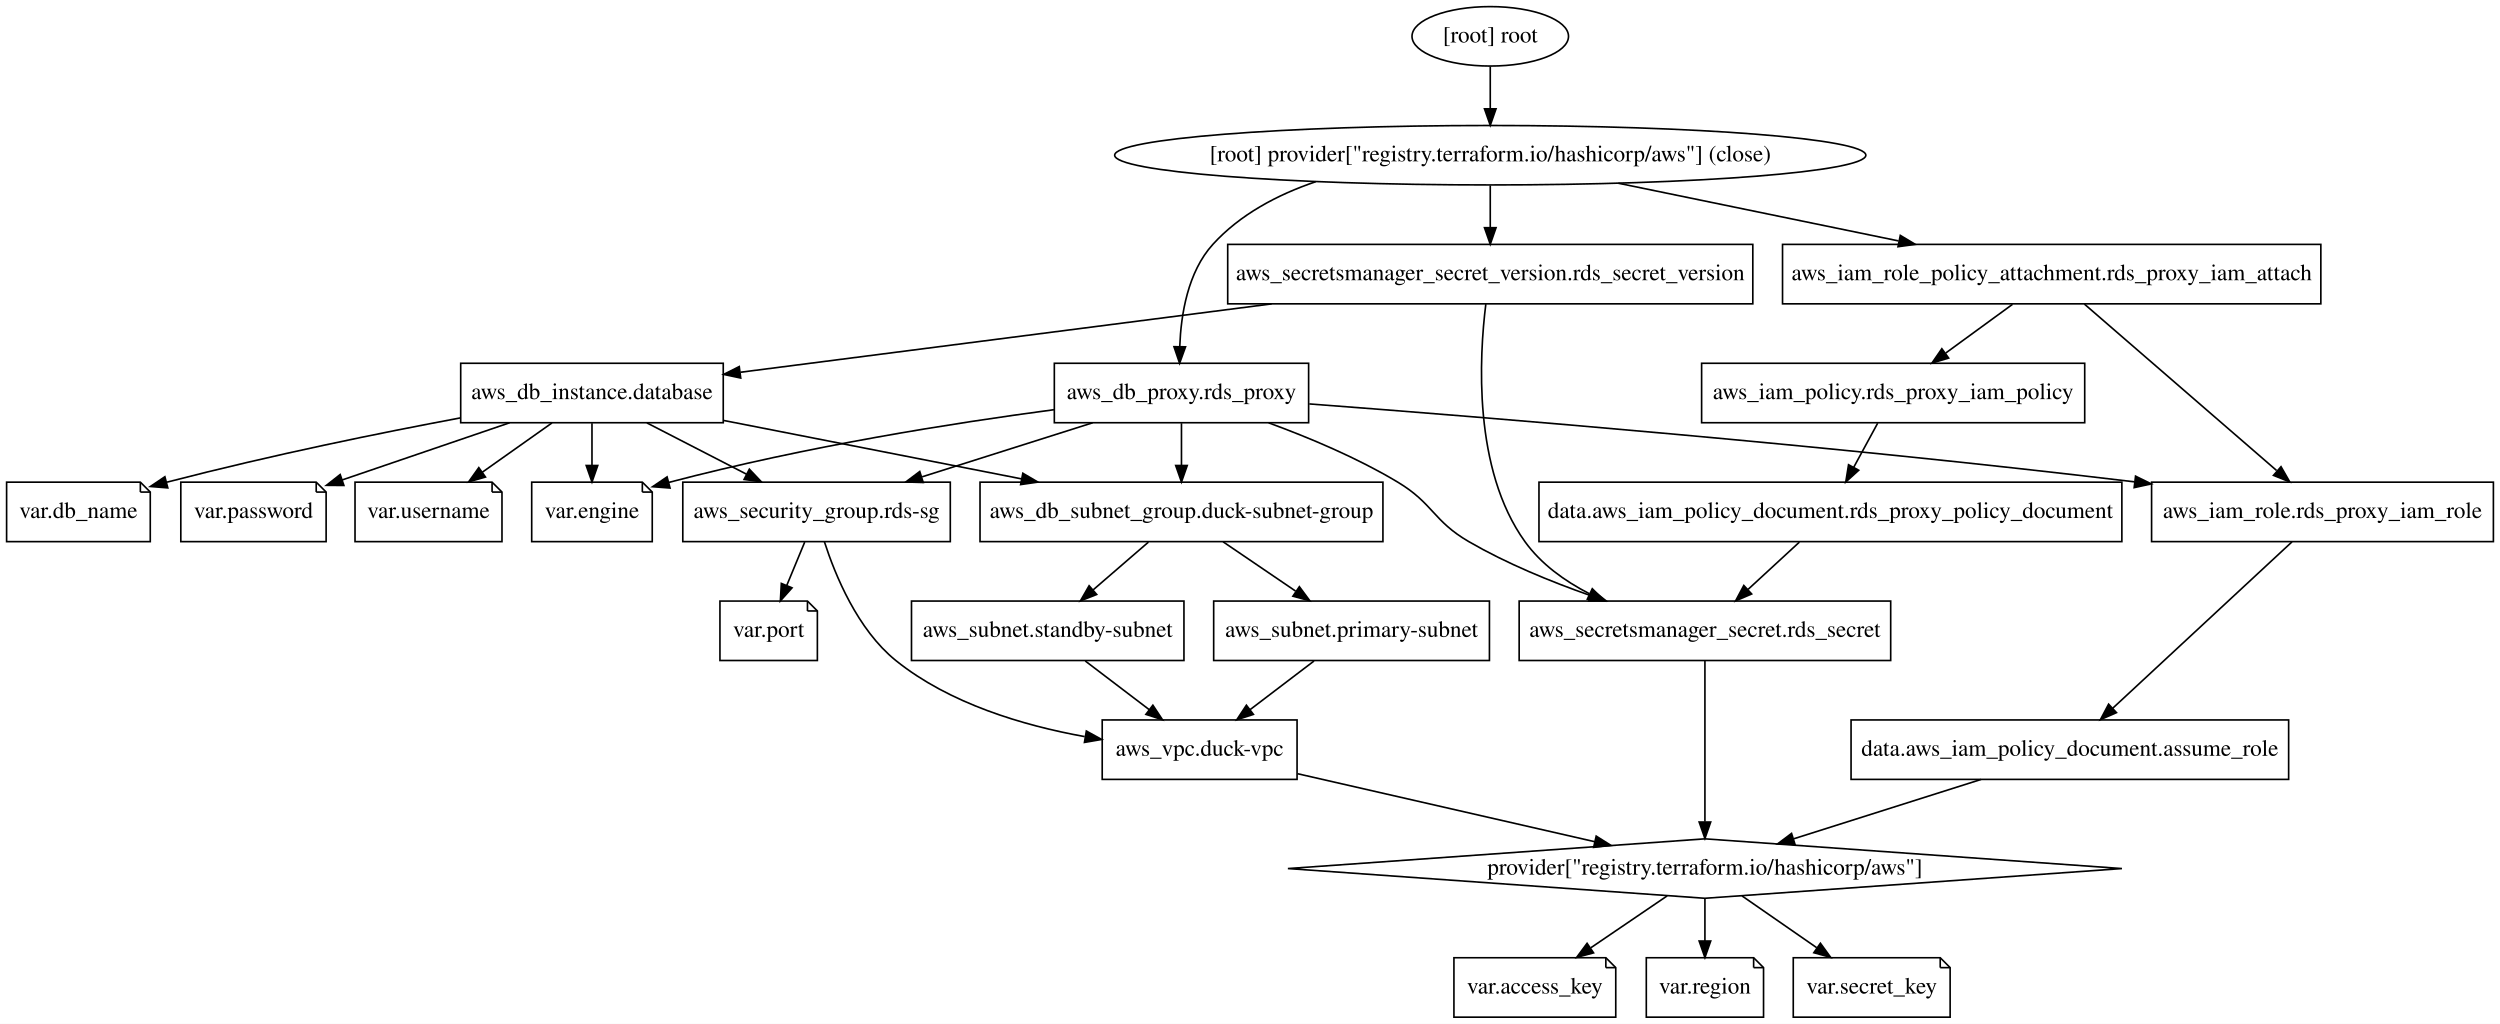
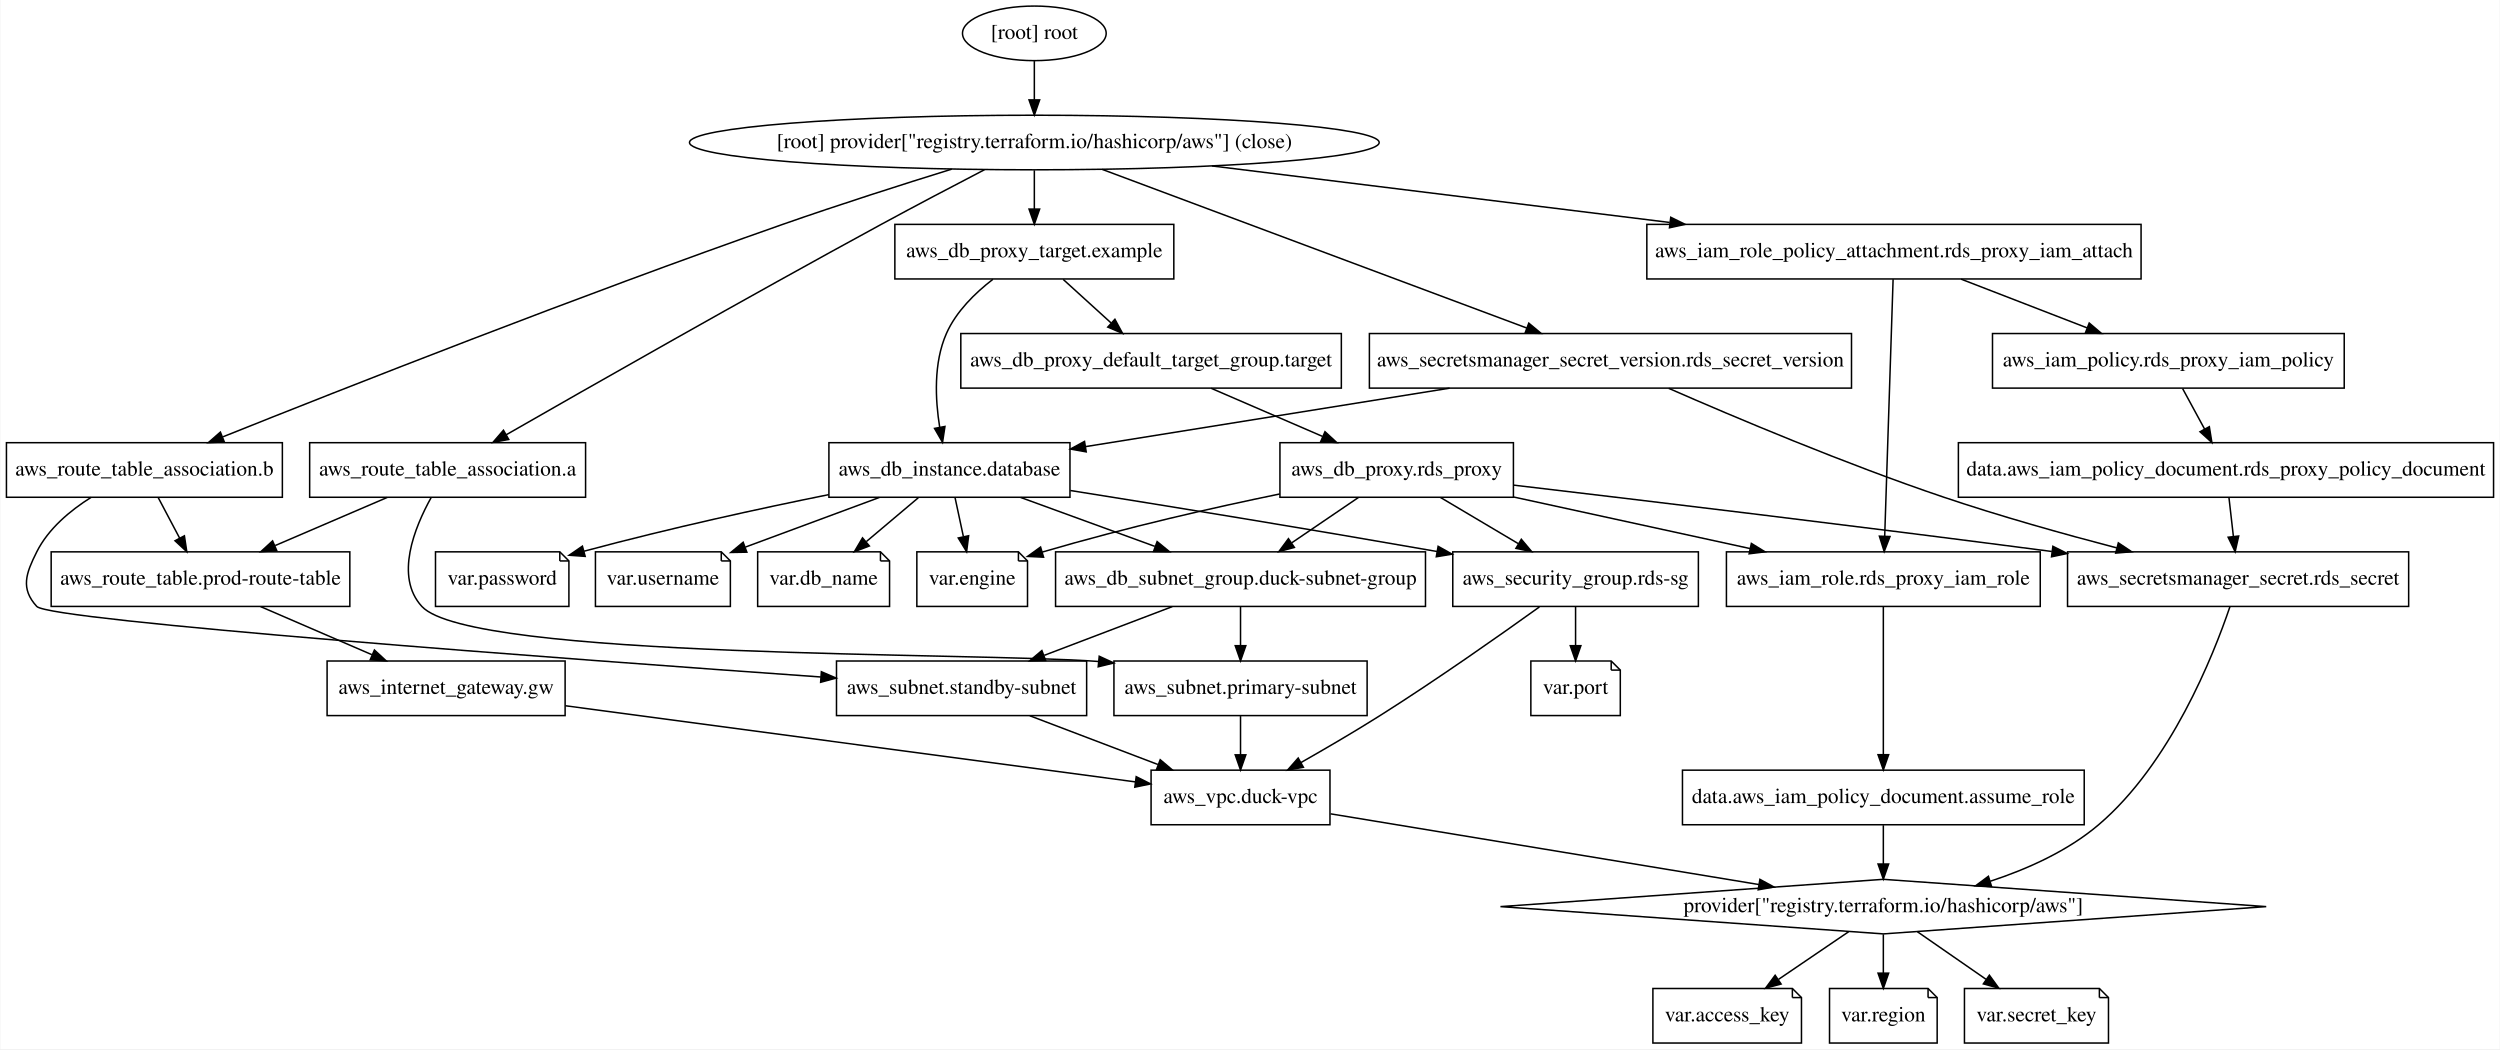
- <svg xmlns="http://www.w3.org/2000/svg" width="1514pt" height="620pt" viewBox="0.00 0.00 1514.00 620.00">
-   <g id="graph0" class="graph" transform="scale(1 1) rotate(0) translate(4 616)">
-     <polygon fill="white" stroke="transparent" points="-4,4 -4,-616 1510,-616 1510,4 -4,4" />
+ <svg xmlns="http://www.w3.org/2000/svg" width="1649pt" height="692pt" viewBox="0.00 0.00 1648.50 692.00">
+   <g id="graph0" class="graph" transform="scale(1 1) rotate(0) translate(4 688)">
+     <polygon fill="white" stroke="transparent" points="-4,4 -4,-688 1644.5,-688 1644.5,4 -4,4" />
    <g id="node1" class="node">
-       <polygon fill="none" stroke="black" points="434,-396 275,-396 275,-360 434,-360 434,-396" />
-       <text text-anchor="middle" x="354.5" y="-374.3" font-family="Times,serif" font-size="14.00">aws_db_instance.database</text>
+       <polygon fill="none" stroke="black" points="701.5,-396 542.5,-396 542.5,-360 701.5,-360 701.5,-396" />
+       <text text-anchor="middle" x="622" y="-374.3" font-family="Times,serif" font-size="14.00">aws_db_instance.database</text>
+     </g>
+     <g id="node5" class="node">
+       <polygon fill="none" stroke="black" points="936,-324 692,-324 692,-288 936,-288 936,-324" />
+       <text text-anchor="middle" x="814" y="-302.3" font-family="Times,serif" font-size="14.00">aws_db_subnet_group.duck-subnet-group</text>
+     </g>
+     <g id="edge1" class="edge">
+       <path fill="none" stroke="black" d="M668.97,-359.88C695.68,-350.14 729.32,-337.87 757.47,-327.61" />
+       <polygon fill="black" stroke="black" points="758.99,-330.78 767.18,-324.07 756.59,-324.21 758.99,-330.78" />
+     </g>
+     <g id="node15" class="node">
+       <polygon fill="none" stroke="black" points="1116,-324 954,-324 954,-288 1116,-288 1116,-324" />
+       <text text-anchor="middle" x="1035" y="-302.3" font-family="Times,serif" font-size="14.00">aws_security_group.rds-sg</text>
+     </g>
+     <g id="edge2" class="edge">
+       <path fill="none" stroke="black" d="M701.73,-364.46C764.8,-354.42 855.35,-339.72 943.66,-324.22" />
+       <polygon fill="black" stroke="black" points="944.34,-327.65 953.58,-322.47 943.13,-320.76 944.34,-327.65" />
+     </g>
+     <g id="node23" class="node">
+       <polygon fill="none" stroke="black" points="576.5,-324 495.5,-324 495.5,-288 582.5,-288 582.5,-318 576.5,-324" />
+       <polyline fill="none" stroke="black" points="576.5,-324 576.5,-318 " />
+       <polyline fill="none" stroke="black" points="582.5,-318 576.5,-318 " />
+       <text text-anchor="middle" x="539" y="-302.3" font-family="Times,serif" font-size="14.00">var.db_name</text>
+     </g>
+     <g id="edge3" class="edge">
+       <path fill="none" stroke="black" d="M601.48,-359.7C591.13,-350.97 578.41,-340.24 567.16,-330.75" />
+       <polygon fill="black" stroke="black" points="569.18,-327.88 559.28,-324.1 564.67,-333.23 569.18,-327.88" />
+     </g>
+     <g id="node24" class="node">
+       <polygon fill="none" stroke="black" points="667.5,-324 600.5,-324 600.5,-288 673.5,-288 673.5,-318 667.5,-324" />
+       <polyline fill="none" stroke="black" points="667.5,-324 667.5,-318 " />
+       <polyline fill="none" stroke="black" points="673.5,-318 667.5,-318 " />
+       <text text-anchor="middle" x="637" y="-302.3" font-family="Times,serif" font-size="14.00">var.engine</text>
+     </g>
+     <g id="edge4" class="edge">
+       <path fill="none" stroke="black" d="M625.71,-359.7C627.36,-351.98 629.35,-342.71 631.19,-334.11" />
+       <polygon fill="black" stroke="black" points="634.66,-334.62 633.33,-324.1 627.82,-333.15 634.66,-334.62" />
+     </g>
+     <g id="node25" class="node">
+       <polygon fill="none" stroke="black" points="365,-324 283,-324 283,-288 371,-288 371,-318 365,-324" />
+       <polyline fill="none" stroke="black" points="365,-324 365,-318 " />
+       <polyline fill="none" stroke="black" points="371,-318 365,-318 " />
+       <text text-anchor="middle" x="327" y="-302.3" font-family="Times,serif" font-size="14.00">var.password</text>
+     </g>
+     <g id="edge5" class="edge">
+       <path fill="none" stroke="black" d="M542.44,-361.76C497.26,-352.62 439.53,-340.1 380.95,-324.42" />
+       <polygon fill="black" stroke="black" points="381.73,-321.01 371.16,-321.77 379.9,-327.76 381.73,-321.01" />
+     </g>
+     <g id="node29" class="node">
+       <polygon fill="none" stroke="black" points="471.5,-324 388.5,-324 388.5,-288 477.5,-288 477.5,-318 471.5,-324" />
+       <polyline fill="none" stroke="black" points="471.5,-324 471.5,-318 " />
+       <polyline fill="none" stroke="black" points="477.5,-318 471.5,-318 " />
+       <text text-anchor="middle" x="433" y="-302.3" font-family="Times,serif" font-size="14.00">var.username</text>
+     </g>
+     <g id="edge6" class="edge">
+       <path fill="none" stroke="black" d="M575.77,-359.88C549.08,-349.99 515.37,-337.51 487.41,-327.15" />
+       <polygon fill="black" stroke="black" points="488.37,-323.78 477.78,-323.59 485.94,-330.34 488.37,-323.78" />
+     </g>
+     <g id="node2" class="node">
+       <polygon fill="none" stroke="black" points="994,-396 840,-396 840,-360 994,-360 994,-396" />
+       <text text-anchor="middle" x="917" y="-374.3" font-family="Times,serif" font-size="14.00">aws_db_proxy.rds_proxy</text>
+     </g>
+     <g id="edge7" class="edge">
+       <path fill="none" stroke="black" d="M891.8,-359.88C878.59,-350.89 862.21,-339.76 847.89,-330.03" />
+       <polygon fill="black" stroke="black" points="849.53,-326.92 839.29,-324.19 845.6,-332.71 849.53,-326.92" />
+     </g>
+     <g id="node7" class="node">
+       <polygon fill="none" stroke="black" points="1341.5,-324 1134.5,-324 1134.5,-288 1341.5,-288 1341.5,-324" />
+       <text text-anchor="middle" x="1238" y="-302.3" font-family="Times,serif" font-size="14.00">aws_iam_role.rds_proxy_iam_role</text>
+     </g>
+     <g id="edge8" class="edge">
+       <path fill="none" stroke="black" d="M994.3,-360.14C1041.24,-349.91 1101.32,-336.81 1150.08,-326.17" />
+       <polygon fill="black" stroke="black" points="1150.96,-329.56 1159.98,-324.01 1149.47,-322.72 1150.96,-329.56" />
+     </g>
+     <g id="node13" class="node">
+       <polygon fill="none" stroke="black" points="1584.5,-324 1359.5,-324 1359.5,-288 1584.5,-288 1584.5,-324" />
+       <text text-anchor="middle" x="1472" y="-302.3" font-family="Times,serif" font-size="14.00">aws_secretsmanager_secret.rds_secret</text>
+     </g>
+     <g id="edge9" class="edge">
+       <path fill="none" stroke="black" d="M994.27,-367.99C1078.9,-358.03 1218.92,-341.26 1349.14,-324.23" />
+       <polygon fill="black" stroke="black" points="1349.83,-327.67 1359.3,-322.9 1348.93,-320.73 1349.83,-327.67" />
+     </g>
+     <g id="edge10" class="edge">
+       <path fill="none" stroke="black" d="M945.87,-359.88C961.29,-350.72 980.48,-339.34 997.1,-329.48" />
+       <polygon fill="black" stroke="black" points="999.21,-332.3 1006.02,-324.19 995.64,-326.28 999.21,-332.3" />
+     </g>
+     <g id="edge11" class="edge">
+       <path fill="none" stroke="black" d="M839.94,-362.2C796.41,-353.22 740.93,-340.74 683.18,-323.85" />
+       <polygon fill="black" stroke="black" points="684.09,-320.47 673.51,-320.99 682.11,-327.18 684.09,-320.47" />
    </g>
    <g id="node3" class="node">
-       <polygon fill="none" stroke="black" points="833.5,-324 589.5,-324 589.5,-288 833.5,-288 833.5,-324" />
-       <text text-anchor="middle" x="711.5" y="-302.3" font-family="Times,serif" font-size="14.00">aws_db_subnet_group.duck-subnet-group</text>
-     </g>
-     <g id="edge1" class="edge">
-       <path fill="none" stroke="black" d="M434.17,-361.38C487.49,-350.92 557.97,-337.1 614.54,-326.01" />
-       <polygon fill="black" stroke="black" points="615.43,-329.4 624.57,-324.04 614.09,-322.53 615.43,-329.4" />
+       <polygon fill="none" stroke="black" points="880.5,-468 629.5,-468 629.5,-432 880.5,-432 880.5,-468" />
+       <text text-anchor="middle" x="755" y="-446.3" font-family="Times,serif" font-size="14.00">aws_db_proxy_default_target_group.target</text>
+     </g>
+     <g id="edge12" class="edge">
+       <path fill="none" stroke="black" d="M794.63,-431.88C816.78,-422.31 844.56,-410.3 868.06,-400.15" />
+       <polygon fill="black" stroke="black" points="869.71,-403.25 877.5,-396.07 866.93,-396.82 869.71,-403.25" />
+     </g>
+     <g id="node4" class="node">
+       <polygon fill="none" stroke="black" points="770,-540 586,-540 586,-504 770,-504 770,-540" />
+       <text text-anchor="middle" x="678" y="-518.3" font-family="Times,serif" font-size="14.00">aws_db_proxy_target.example</text>
+     </g>
+     <g id="edge13" class="edge">
+       <path fill="none" stroke="black" d="M650.66,-503.77C638.89,-494.72 626.38,-482.48 620,-468 611.45,-448.61 612.63,-424.47 615.57,-406.22" />
+       <polygon fill="black" stroke="black" points="619.04,-406.71 617.45,-396.24 612.16,-405.42 619.04,-406.71" />
+     </g>
+     <g id="edge14" class="edge">
+       <path fill="none" stroke="black" d="M697.03,-503.7C706.54,-495.05 718.21,-484.45 728.57,-475.03" />
+       <polygon fill="black" stroke="black" points="731.14,-477.42 736.19,-468.1 726.43,-472.24 731.14,-477.42" />
+     </g>
+     <g id="node16" class="node">
+       <polygon fill="none" stroke="black" points="897.5,-252 730.5,-252 730.5,-216 897.5,-216 897.5,-252" />
+       <text text-anchor="middle" x="814" y="-230.3" font-family="Times,serif" font-size="14.00">aws_subnet.primary-subnet</text>
+     </g>
+     <g id="edge15" class="edge">
+       <path fill="none" stroke="black" d="M814,-287.7C814,-279.98 814,-270.71 814,-262.11" />
+       <polygon fill="black" stroke="black" points="817.5,-262.1 814,-252.1 810.5,-262.1 817.5,-262.1" />
+     </g>
+     <g id="node17" class="node">
+       <polygon fill="none" stroke="black" points="712.5,-252 547.5,-252 547.5,-216 712.5,-216 712.5,-252" />
+       <text text-anchor="middle" x="630" y="-230.3" font-family="Times,serif" font-size="14.00">aws_subnet.standby-subnet</text>
+     </g>
+     <g id="edge16" class="edge">
+       <path fill="none" stroke="black" d="M768.99,-287.88C743.5,-278.18 711.43,-265.98 684.52,-255.74" />
+       <polygon fill="black" stroke="black" points="685.46,-252.35 674.87,-252.07 682.97,-258.9 685.46,-252.35" />
+     </g>
+     <g id="node6" class="node">
+       <polygon fill="none" stroke="black" points="1542,-468 1310,-468 1310,-432 1542,-432 1542,-468" />
+       <text text-anchor="middle" x="1426" y="-446.3" font-family="Times,serif" font-size="14.00">aws_iam_policy.rds_proxy_iam_policy</text>
+     </g>
+     <g id="node20" class="node">
+       <polygon fill="none" stroke="black" points="1640.5,-396 1287.5,-396 1287.5,-360 1640.5,-360 1640.5,-396" />
+       <text text-anchor="middle" x="1464" y="-374.3" font-family="Times,serif" font-size="14.00">data.aws_iam_policy_document.rds_proxy_policy_document</text>
+     </g>
+     <g id="edge17" class="edge">
+       <path fill="none" stroke="black" d="M1435.39,-431.7C1439.76,-423.64 1445.06,-413.89 1449.9,-404.98" />
+       <polygon fill="black" stroke="black" points="1453.02,-406.56 1454.71,-396.1 1446.87,-403.22 1453.02,-406.56" />
+     </g>
+     <g id="node19" class="node">
+       <polygon fill="none" stroke="black" points="1370.5,-180 1105.5,-180 1105.5,-144 1370.5,-144 1370.5,-180" />
+       <text text-anchor="middle" x="1238" y="-158.3" font-family="Times,serif" font-size="14.00">data.aws_iam_policy_document.assume_role</text>
+     </g>
+     <g id="edge18" class="edge">
+       <path fill="none" stroke="black" d="M1238,-287.87C1238,-263.67 1238,-219.21 1238,-190.39" />
+       <polygon fill="black" stroke="black" points="1241.5,-190.19 1238,-180.19 1234.5,-190.19 1241.5,-190.19" />
+     </g>
+     <g id="node8" class="node">
+       <polygon fill="none" stroke="black" points="1408,-540 1082,-540 1082,-504 1408,-504 1408,-540" />
+       <text text-anchor="middle" x="1245" y="-518.3" font-family="Times,serif" font-size="14.00">aws_iam_role_policy_attachment.rds_proxy_iam_attach</text>
+     </g>
+     <g id="edge19" class="edge">
+       <path fill="none" stroke="black" d="M1289.28,-503.88C1314.35,-494.18 1345.9,-481.98 1372.37,-471.74" />
+       <polygon fill="black" stroke="black" points="1373.8,-474.94 1381.87,-468.07 1371.28,-468.41 1373.8,-474.94" />
+     </g>
+     <g id="edge20" class="edge">
+       <path fill="none" stroke="black" d="M1244.44,-503.85C1243.23,-466.83 1240.36,-379.18 1238.9,-334.39" />
+       <polygon fill="black" stroke="black" points="1242.39,-334.11 1238.56,-324.23 1235.39,-334.34 1242.39,-334.11" />
    </g>
    <g id="node9" class="node">
-       <polygon fill="none" stroke="black" points="571.5,-324 409.5,-324 409.5,-288 571.5,-288 571.5,-324" />
-       <text text-anchor="middle" x="490.5" y="-302.3" font-family="Times,serif" font-size="14.00">aws_security_group.rds-sg</text>
-     </g>
-     <g id="edge2" class="edge">
-       <path fill="none" stroke="black" d="M387.77,-359.88C405.96,-350.51 428.69,-338.81 448.14,-328.8" />
-       <polygon fill="black" stroke="black" points="449.81,-331.88 457.1,-324.19 446.61,-325.65 449.81,-331.88" />
-     </g>
-     <g id="node17" class="node">
-       <polygon fill="none" stroke="black" points="81,-324 0,-324 0,-288 87,-288 87,-318 81,-324" />
-       <polyline fill="none" stroke="black" points="81,-324 81,-318 " />
-       <polyline fill="none" stroke="black" points="87,-318 81,-318 " />
-       <text text-anchor="middle" x="43.5" y="-302.3" font-family="Times,serif" font-size="14.00">var.db_name</text>
-     </g>
-     <g id="edge3" class="edge">
-       <path fill="none" stroke="black" d="M274.95,-362.95C226.18,-353.81 162.36,-340.88 97.12,-324.01" />
-       <polygon fill="black" stroke="black" points="97.62,-320.53 87.06,-321.38 95.85,-327.3 97.62,-320.53" />
+       <polygon fill="none" stroke="black" points="368.5,-252 211.5,-252 211.5,-216 368.5,-216 368.5,-252" />
+       <text text-anchor="middle" x="290" y="-230.3" font-family="Times,serif" font-size="14.00">aws_internet_gateway.gw</text>
    </g>
    <g id="node18" class="node">
-       <polygon fill="none" stroke="black" points="385,-324 318,-324 318,-288 391,-288 391,-318 385,-324" />
-       <polyline fill="none" stroke="black" points="385,-324 385,-318 " />
-       <polyline fill="none" stroke="black" points="391,-318 385,-318 " />
-       <text text-anchor="middle" x="354.5" y="-302.3" font-family="Times,serif" font-size="14.00">var.engine</text>
-     </g>
-     <g id="edge4" class="edge">
-       <path fill="none" stroke="black" d="M354.5,-359.7C354.5,-351.98 354.5,-342.71 354.5,-334.11" />
-       <polygon fill="black" stroke="black" points="358,-334.1 354.5,-324.1 351,-334.1 358,-334.1" />
-     </g>
-     <g id="node19" class="node">
-       <polygon fill="none" stroke="black" points="187.5,-324 105.5,-324 105.5,-288 193.5,-288 193.5,-318 187.5,-324" />
-       <polyline fill="none" stroke="black" points="187.5,-324 187.5,-318 " />
-       <polyline fill="none" stroke="black" points="193.5,-318 187.5,-318 " />
-       <text text-anchor="middle" x="149.5" y="-302.3" font-family="Times,serif" font-size="14.00">var.password</text>
-     </g>
-     <g id="edge5" class="edge">
-       <path fill="none" stroke="black" d="M304.61,-359.97C273.9,-349.48 234.53,-336.03 203.14,-325.32" />
-       <polygon fill="black" stroke="black" points="204.27,-322 193.67,-322.08 202.01,-328.63 204.27,-322" />
-     </g>
-     <g id="node23" class="node">
-       <polygon fill="none" stroke="black" points="294,-324 211,-324 211,-288 300,-288 300,-318 294,-324" />
-       <polyline fill="none" stroke="black" points="294,-324 294,-318 " />
-       <polyline fill="none" stroke="black" points="300,-318 294,-318 " />
-       <text text-anchor="middle" x="255.5" y="-302.3" font-family="Times,serif" font-size="14.00">var.username</text>
-     </g>
-     <g id="edge6" class="edge">
-       <path fill="none" stroke="black" d="M330.28,-359.88C317.58,-350.89 301.84,-339.76 288.08,-330.03" />
-       <polygon fill="black" stroke="black" points="290,-327.11 279.81,-324.19 285.96,-332.82 290,-327.11" />
-     </g>
-     <g id="node2" class="node">
-       <polygon fill="none" stroke="black" points="788.5,-396 634.5,-396 634.5,-360 788.5,-360 788.5,-396" />
-       <text text-anchor="middle" x="711.5" y="-374.3" font-family="Times,serif" font-size="14.00">aws_db_proxy.rds_proxy</text>
-     </g>
-     <g id="edge7" class="edge">
-       <path fill="none" stroke="black" d="M711.5,-359.7C711.5,-351.98 711.5,-342.71 711.5,-334.11" />
-       <polygon fill="black" stroke="black" points="715,-334.1 711.5,-324.1 708,-334.1 715,-334.1" />
-     </g>
-     <g id="node5" class="node">
-       <polygon fill="none" stroke="black" points="1506,-324 1299,-324 1299,-288 1506,-288 1506,-324" />
-       <text text-anchor="middle" x="1402.5" y="-302.3" font-family="Times,serif" font-size="14.00">aws_iam_role.rds_proxy_iam_role</text>
-     </g>
-     <g id="edge8" class="edge">
-       <path fill="none" stroke="black" d="M788.92,-371.38C898.11,-363.13 1103.79,-346.39 1288.62,-324.19" />
-       <polygon fill="black" stroke="black" points="1289.29,-327.64 1298.8,-322.96 1288.45,-320.69 1289.29,-327.64" />
-     </g>
-     <g id="node7" class="node">
-       <polygon fill="none" stroke="black" points="1141,-252 916,-252 916,-216 1141,-216 1141,-252" />
-       <text text-anchor="middle" x="1028.5" y="-230.3" font-family="Times,serif" font-size="14.00">aws_secretsmanager_secret.rds_secret</text>
-     </g>
-     <g id="edge9" class="edge">
-       <path fill="none" stroke="black" d="M764.29,-359.93C788.92,-350.91 818.1,-338.65 842.5,-324 863.87,-311.17 863.94,-300.51 885.5,-288 908.34,-274.74 935.1,-263.77 959.25,-255.31" />
-       <polygon fill="black" stroke="black" points="960.38,-258.62 968.71,-252.08 958.12,-252 960.38,-258.62" />
-     </g>
-     <g id="edge10" class="edge">
-       <path fill="none" stroke="black" d="M657.72,-359.97C626.57,-350.1 587.18,-337.62 554.45,-327.25" />
-       <polygon fill="black" stroke="black" points="555.11,-323.79 544.52,-324.11 553,-330.47 555.11,-323.79" />
-     </g>
-     <g id="edge11" class="edge">
-       <path fill="none" stroke="black" d="M634.28,-367.89C573.18,-359.75 485.72,-346.05 401,-323.85" />
-       <polygon fill="black" stroke="black" points="401.78,-320.44 391.21,-321.25 399.98,-327.2 401.78,-320.44" />
+       <polygon fill="none" stroke="black" points="873,-180 755,-180 755,-144 873,-144 873,-180" />
+       <text text-anchor="middle" x="814" y="-158.3" font-family="Times,serif" font-size="14.00">aws_vpc.duck-vpc</text>
+     </g>
+     <g id="edge21" class="edge">
+       <path fill="none" stroke="black" d="M368.73,-222.48C470.83,-208.84 647.32,-185.27 744.62,-172.27" />
+       <polygon fill="black" stroke="black" points="745.19,-175.72 754.64,-170.93 744.27,-168.78 745.19,-175.72" />
    </g>
    <g id="node10" class="node">
-       <polygon fill="none" stroke="black" points="898,-252 731,-252 731,-216 898,-216 898,-252" />
-       <text text-anchor="middle" x="814.5" y="-230.3" font-family="Times,serif" font-size="14.00">aws_subnet.primary-subnet</text>
-     </g>
-     <g id="edge12" class="edge">
-       <path fill="none" stroke="black" d="M736.7,-287.88C749.91,-278.89 766.29,-267.76 780.61,-258.03" />
-       <polygon fill="black" stroke="black" points="782.9,-260.71 789.21,-252.19 778.97,-254.92 782.9,-260.71" />
+       <polygon fill="none" stroke="black" points="226.5,-324 29.5,-324 29.5,-288 226.5,-288 226.5,-324" />
+       <text text-anchor="middle" x="128" y="-302.3" font-family="Times,serif" font-size="14.00">aws_route_table.prod-route-table</text>
+     </g>
+     <g id="edge22" class="edge">
+       <path fill="none" stroke="black" d="M167.63,-287.88C189.78,-278.31 217.56,-266.3 241.06,-256.15" />
+       <polygon fill="black" stroke="black" points="242.71,-259.25 250.5,-252.07 239.93,-252.82 242.71,-259.25" />
    </g>
    <g id="node11" class="node">
-       <polygon fill="none" stroke="black" points="713,-252 548,-252 548,-216 713,-216 713,-252" />
-       <text text-anchor="middle" x="630.5" y="-230.3" font-family="Times,serif" font-size="14.00">aws_subnet.standby-subnet</text>
-     </g>
-     <g id="edge13" class="edge">
-       <path fill="none" stroke="black" d="M691.48,-287.7C681.37,-278.97 668.96,-268.24 657.98,-258.75" />
-       <polygon fill="black" stroke="black" points="660.15,-255.99 650.29,-252.1 655.57,-261.29 660.15,-255.99" />
-     </g>
-     <g id="node4" class="node">
-       <polygon fill="none" stroke="black" points="1258.5,-396 1026.5,-396 1026.5,-360 1258.5,-360 1258.5,-396" />
-       <text text-anchor="middle" x="1142.5" y="-374.3" font-family="Times,serif" font-size="14.00">aws_iam_policy.rds_proxy_iam_policy</text>
+       <polygon fill="none" stroke="black" points="382,-396 200,-396 200,-360 382,-360 382,-396" />
+       <text text-anchor="middle" x="291" y="-374.3" font-family="Times,serif" font-size="14.00">aws_route_table_association.a</text>
+     </g>
+     <g id="edge23" class="edge">
+       <path fill="none" stroke="black" d="M251.13,-359.88C228.84,-350.31 200.88,-338.3 177.24,-328.15" />
+       <polygon fill="black" stroke="black" points="178.31,-324.8 167.74,-324.07 175.55,-331.23 178.31,-324.8" />
+     </g>
+     <g id="edge24" class="edge">
+       <path fill="none" stroke="black" d="M280.2,-359.92C269.16,-340.07 255.97,-307.54 274,-288 306.21,-253.1 638.21,-257.92 720.2,-251.69" />
+       <polygon fill="black" stroke="black" points="720.8,-255.15 730.41,-250.69 720.12,-248.18 720.8,-255.15" />
+     </g>
+     <g id="node12" class="node">
+       <polygon fill="none" stroke="black" points="182,-396 0,-396 0,-360 182,-360 182,-396" />
+       <text text-anchor="middle" x="91" y="-374.3" font-family="Times,serif" font-size="14.00">aws_route_table_association.b</text>
+     </g>
+     <g id="edge25" class="edge">
+       <path fill="none" stroke="black" d="M100.15,-359.7C104.4,-351.64 109.56,-341.89 114.27,-332.98" />
+       <polygon fill="black" stroke="black" points="117.38,-334.58 118.96,-324.1 111.19,-331.31 117.38,-334.58" />
+     </g>
+     <g id="edge26" class="edge">
+       <path fill="none" stroke="black" d="M55.83,-359.94C42.02,-351.25 27.65,-339.26 20,-324 12.83,-309.7 9.19,-299.79 20,-288 28.64,-278.58 368.57,-253.4 537.15,-241.46" />
+       <polygon fill="black" stroke="black" points="537.53,-244.94 547.26,-240.74 537.04,-237.96 537.53,-244.94" />
+     </g>
+     <g id="node21" class="node">
+       <polygon fill="none" stroke="black" points="1238,-108 985.46,-90 1238,-72 1490.54,-90 1238,-108" />
+       <text text-anchor="middle" x="1238" y="-86.3" font-family="Times,serif" font-size="14.00">provider["registry.terraform.io/hashicorp/aws"]</text>
+     </g>
+     <g id="edge27" class="edge">
+       <path fill="none" stroke="black" d="M1466.63,-287.86C1455.59,-255.31 1427.34,-184.24 1380,-144 1359.64,-126.7 1333.1,-114.79 1308.48,-106.71" />
+       <polygon fill="black" stroke="black" points="1309.38,-103.32 1298.79,-103.69 1307.3,-110.01 1309.38,-103.32" />
    </g>
    <g id="node14" class="node">
-       <polygon fill="none" stroke="black" points="1281,-324 928,-324 928,-288 1281,-288 1281,-324" />
-       <text text-anchor="middle" x="1104.5" y="-302.3" font-family="Times,serif" font-size="14.00">data.aws_iam_policy_document.rds_proxy_policy_document</text>
-     </g>
-     <g id="edge14" class="edge">
-       <path fill="none" stroke="black" d="M1133.11,-359.7C1128.74,-351.64 1123.44,-341.89 1118.6,-332.98" />
-       <polygon fill="black" stroke="black" points="1121.63,-331.22 1113.79,-324.1 1115.48,-334.56 1121.63,-331.22" />
-     </g>
-     <g id="node13" class="node">
-       <polygon fill="none" stroke="black" points="1382,-180 1117,-180 1117,-144 1382,-144 1382,-180" />
-       <text text-anchor="middle" x="1249.5" y="-158.3" font-family="Times,serif" font-size="14.00">data.aws_iam_policy_document.assume_role</text>
-     </g>
-     <g id="edge15" class="edge">
-       <path fill="none" stroke="black" d="M1384.04,-287.87C1356.93,-262.71 1306.23,-215.65 1275.4,-187.04" />
-       <polygon fill="black" stroke="black" points="1277.73,-184.43 1268.02,-180.19 1272.97,-189.56 1277.73,-184.43" />
-     </g>
-     <g id="node6" class="node">
-       <polygon fill="none" stroke="black" points="1401.5,-468 1075.5,-468 1075.5,-432 1401.5,-432 1401.5,-468" />
-       <text text-anchor="middle" x="1238.5" y="-446.3" font-family="Times,serif" font-size="14.00">aws_iam_role_policy_attachment.rds_proxy_iam_attach</text>
-     </g>
-     <g id="edge16" class="edge">
-       <path fill="none" stroke="black" d="M1214.77,-431.7C1202.56,-422.8 1187.51,-411.82 1174.32,-402.2" />
-       <polygon fill="black" stroke="black" points="1176.1,-399.17 1165.96,-396.1 1171.98,-404.82 1176.1,-399.17" />
-     </g>
-     <g id="edge17" class="edge">
-       <path fill="none" stroke="black" d="M1258.28,-431.87C1287.34,-406.71 1341.69,-359.65 1374.73,-331.04" />
-       <polygon fill="black" stroke="black" points="1377.38,-333.38 1382.65,-324.19 1372.8,-328.09 1377.38,-333.38" />
-     </g>
-     <g id="node15" class="node">
-       <polygon fill="none" stroke="black" points="1028.5,-108 775.96,-90 1028.5,-72 1281.04,-90 1028.5,-108" />
-       <text text-anchor="middle" x="1028.5" y="-86.3" font-family="Times,serif" font-size="14.00">provider["registry.terraform.io/hashicorp/aws"]</text>
-     </g>
-     <g id="edge18" class="edge">
-       <path fill="none" stroke="black" d="M1028.5,-215.87C1028.5,-191.67 1028.5,-147.21 1028.5,-118.39" />
-       <polygon fill="black" stroke="black" points="1032,-118.19 1028.5,-108.19 1025,-118.19 1032,-118.19" />
-     </g>
-     <g id="node8" class="node">
-       <polygon fill="none" stroke="black" points="1057.5,-468 739.5,-468 739.5,-432 1057.5,-432 1057.5,-468" />
-       <text text-anchor="middle" x="898.5" y="-446.3" font-family="Times,serif" font-size="14.00">aws_secretsmanager_secret_version.rds_secret_version</text>
-     </g>
-     <g id="edge19" class="edge">
-       <path fill="none" stroke="black" d="M766.12,-431.97C666.29,-419.12 532.02,-401.84 444.4,-390.57" />
-       <polygon fill="black" stroke="black" points="444.58,-387.06 434.21,-389.26 443.69,-394.01 444.58,-387.06" />
-     </g>
-     <g id="edge20" class="edge">
-       <path fill="none" stroke="black" d="M895.82,-431.83C891.86,-400.17 887.96,-331.81 919.5,-288 929.27,-274.42 943.49,-264.17 958.44,-256.48" />
-       <polygon fill="black" stroke="black" points="960.29,-259.48 967.82,-252.02 957.29,-253.16 960.29,-259.48" />
-     </g>
-     <g id="node12" class="node">
-       <polygon fill="none" stroke="black" points="781.5,-180 663.5,-180 663.5,-144 781.5,-144 781.5,-180" />
-       <text text-anchor="middle" x="722.5" y="-158.3" font-family="Times,serif" font-size="14.00">aws_vpc.duck-vpc</text>
-     </g>
-     <g id="edge21" class="edge">
-       <path fill="none" stroke="black" d="M495.24,-287.96C501.72,-267.83 515.26,-234.73 538.5,-216 570.91,-189.88 615.64,-176.63 652.89,-169.91" />
-       <polygon fill="black" stroke="black" points="653.89,-173.29 663.17,-168.18 652.73,-166.39 653.89,-173.29" />
-     </g>
-     <g id="node20" class="node">
-       <polygon fill="none" stroke="black" points="485,-252 432,-252 432,-216 491,-216 491,-246 485,-252" />
-       <polyline fill="none" stroke="black" points="485,-252 485,-246 " />
-       <polyline fill="none" stroke="black" points="491,-246 485,-246 " />
-       <text text-anchor="middle" x="461.5" y="-230.3" font-family="Times,serif" font-size="14.00">var.port</text>
-     </g>
-     <g id="edge22" class="edge">
-       <path fill="none" stroke="black" d="M483.33,-287.7C480.07,-279.81 476.13,-270.3 472.5,-261.55" />
-       <polygon fill="black" stroke="black" points="475.65,-260 468.59,-252.1 469.18,-262.68 475.65,-260" />
-     </g>
-     <g id="edge23" class="edge">
-       <path fill="none" stroke="black" d="M791.76,-215.7C780.06,-206.8 765.64,-195.82 752.99,-186.2" />
-       <polygon fill="black" stroke="black" points="755.06,-183.37 744.98,-180.1 750.82,-188.94 755.06,-183.37" />
-     </g>
-     <g id="edge24" class="edge">
-       <path fill="none" stroke="black" d="M653.24,-215.7C664.94,-206.8 679.36,-195.82 692.01,-186.2" />
-       <polygon fill="black" stroke="black" points="694.18,-188.94 700.02,-180.1 689.94,-183.37 694.18,-188.94" />
-     </g>
-     <g id="edge25" class="edge">
-       <path fill="none" stroke="black" d="M781.86,-147.42C833.48,-135.61 908.21,-118.52 961.87,-106.24" />
-       <polygon fill="black" stroke="black" points="962.66,-109.65 971.63,-104.01 961.1,-102.83 962.66,-109.65" />
-     </g>
-     <g id="edge26" class="edge">
-       <path fill="none" stroke="black" d="M1195.72,-143.97C1161.3,-133.06 1116.8,-118.97 1082.37,-108.06" />
-       <polygon fill="black" stroke="black" points="1083.07,-104.61 1072.48,-104.93 1080.96,-111.29 1083.07,-104.61" />
-     </g>
-     <g id="edge27" class="edge">
-       <path fill="none" stroke="black" d="M1085.71,-287.7C1076.33,-279.05 1064.82,-268.45 1054.59,-259.03" />
-       <polygon fill="black" stroke="black" points="1056.8,-256.3 1047.07,-252.1 1052.05,-261.45 1056.8,-256.3" />
-     </g>
-     <g id="node16" class="node">
-       <polygon fill="none" stroke="black" points="968.5,-36 876.5,-36 876.5,0 974.5,0 974.5,-30 968.5,-36" />
-       <polyline fill="none" stroke="black" points="968.5,-36 968.5,-30 " />
-       <polyline fill="none" stroke="black" points="974.5,-30 968.5,-30 " />
-       <text text-anchor="middle" x="925.5" y="-14.3" font-family="Times,serif" font-size="14.00">var.access_key</text>
+       <polygon fill="none" stroke="black" points="1217,-468 899,-468 899,-432 1217,-432 1217,-468" />
+       <text text-anchor="middle" x="1058" y="-446.3" font-family="Times,serif" font-size="14.00">aws_secretsmanager_secret_version.rds_secret_version</text>
+     </g>
+     <g id="edge28" class="edge">
+       <path fill="none" stroke="black" d="M951.9,-431.97C878.38,-420.16 781.57,-404.62 711.86,-393.43" />
+       <polygon fill="black" stroke="black" points="712.21,-389.94 701.78,-391.81 711.1,-396.85 712.21,-389.94" />
+     </g>
+     <g id="edge29" class="edge">
+       <path fill="none" stroke="black" d="M1096.43,-431.85C1139.93,-412.8 1213.2,-381.87 1278,-360 1315.04,-347.5 1356.79,-335.79 1392.05,-326.58" />
+       <polygon fill="black" stroke="black" points="1393.01,-329.94 1401.81,-324.05 1391.25,-323.17 1393.01,-329.94" />
+     </g>
+     <g id="edge30" class="edge">
+       <path fill="none" stroke="black" d="M1011.14,-287.67C985.54,-269.29 943.5,-239.68 906,-216 889.17,-205.37 870.16,-194.28 853.82,-185" />
+       <polygon fill="black" stroke="black" points="855.47,-181.91 845.04,-180.05 852.03,-188.01 855.47,-181.91" />
+     </g>
+     <g id="node26" class="node">
+       <polygon fill="none" stroke="black" points="1058.5,-252 1005.5,-252 1005.5,-216 1064.5,-216 1064.5,-246 1058.5,-252" />
+       <polyline fill="none" stroke="black" points="1058.5,-252 1058.5,-246 " />
+       <polyline fill="none" stroke="black" points="1064.5,-246 1058.5,-246 " />
+       <text text-anchor="middle" x="1035" y="-230.3" font-family="Times,serif" font-size="14.00">var.port</text>
    </g>
    <g id="edge31" class="edge">
-       <path fill="none" stroke="black" d="M1005.64,-73.46C992.07,-64.24 974.6,-52.37 959.44,-42.06" />
-       <polygon fill="black" stroke="black" points="961.06,-38.94 950.82,-36.21 957.13,-44.73 961.06,-38.94" />
-     </g>
-     <g id="node21" class="node">
-       <polygon fill="none" stroke="black" points="1058,-36 993,-36 993,0 1064,0 1064,-30 1058,-36" />
-       <polyline fill="none" stroke="black" points="1058,-36 1058,-30 " />
-       <polyline fill="none" stroke="black" points="1064,-30 1058,-30 " />
-       <text text-anchor="middle" x="1028.5" y="-14.3" font-family="Times,serif" font-size="14.00">var.region</text>
+       <path fill="none" stroke="black" d="M1035,-287.7C1035,-279.98 1035,-270.71 1035,-262.11" />
+       <polygon fill="black" stroke="black" points="1038.5,-262.1 1035,-252.1 1031.5,-262.1 1038.5,-262.1" />
    </g>
    <g id="edge32" class="edge">
-       <path fill="none" stroke="black" d="M1028.5,-71.7C1028.5,-63.98 1028.5,-54.71 1028.5,-46.11" />
-       <polygon fill="black" stroke="black" points="1032,-46.1 1028.5,-36.1 1025,-46.1 1032,-46.1" />
+       <path fill="none" stroke="black" d="M814,-215.7C814,-207.98 814,-198.71 814,-190.11" />
+       <polygon fill="black" stroke="black" points="817.5,-190.1 814,-180.1 810.5,-190.1 817.5,-190.1" />
+     </g>
+     <g id="edge33" class="edge">
+       <path fill="none" stroke="black" d="M675.01,-215.88C700.5,-206.18 732.57,-193.98 759.48,-183.74" />
+       <polygon fill="black" stroke="black" points="761.03,-186.9 769.13,-180.07 758.54,-180.35 761.03,-186.9" />
+     </g>
+     <g id="edge34" class="edge">
+       <path fill="none" stroke="black" d="M873.4,-151.19C947.1,-139.03 1073.13,-118.22 1156,-104.54" />
+       <polygon fill="black" stroke="black" points="1156.59,-107.99 1165.89,-102.91 1155.45,-101.08 1156.59,-107.99" />
+     </g>
+     <g id="edge35" class="edge">
+       <path fill="none" stroke="black" d="M1238,-143.7C1238,-135.98 1238,-126.71 1238,-118.11" />
+       <polygon fill="black" stroke="black" points="1241.5,-118.1 1238,-108.1 1234.5,-118.1 1241.5,-118.1" />
+     </g>
+     <g id="edge36" class="edge">
+       <path fill="none" stroke="black" d="M1465.98,-359.7C1466.86,-351.98 1467.92,-342.71 1468.9,-334.11" />
+       <polygon fill="black" stroke="black" points="1472.39,-334.44 1470.05,-324.1 1465.43,-333.64 1472.39,-334.44" />
    </g>
    <g id="node22" class="node">
-       <polygon fill="none" stroke="black" points="1171,-36 1082,-36 1082,0 1177,0 1177,-30 1171,-36" />
-       <polyline fill="none" stroke="black" points="1171,-36 1171,-30 " />
-       <polyline fill="none" stroke="black" points="1177,-30 1171,-30 " />
-       <text text-anchor="middle" x="1129.5" y="-14.3" font-family="Times,serif" font-size="14.00">var.secret_key</text>
-     </g>
-     <g id="edge33" class="edge">
-       <path fill="none" stroke="black" d="M1050.92,-73.46C1064.23,-64.24 1081.36,-52.37 1096.22,-42.06" />
-       <polygon fill="black" stroke="black" points="1098.44,-44.78 1104.67,-36.21 1094.45,-39.03 1098.44,-44.78" />
-     </g>
-     <g id="node24" class="node">
-       <ellipse fill="none" stroke="black" cx="898.5" cy="-522" rx="227.46" ry="18" />
-       <text text-anchor="middle" x="898.5" y="-518.3" font-family="Times,serif" font-size="14.00">[root] provider["registry.terraform.io/hashicorp/aws"] (close)</text>
-     </g>
-     <g id="edge28" class="edge">
-       <path fill="none" stroke="black" d="M792.8,-505.96C769.54,-498.07 746.96,-486.1 730.5,-468 715.35,-451.33 711.18,-425.62 710.46,-406.11" />
-       <polygon fill="black" stroke="black" points="713.96,-405.97 710.37,-396 706.96,-406.04 713.96,-405.97" />
-     </g>
-     <g id="edge29" class="edge">
-       <path fill="none" stroke="black" d="M976.08,-505.03C1026.53,-494.64 1092.58,-481.04 1145.79,-470.09" />
-       <polygon fill="black" stroke="black" points="1146.83,-473.45 1155.92,-468 1145.42,-466.59 1146.83,-473.45" />
-     </g>
-     <g id="edge30" class="edge">
-       <path fill="none" stroke="black" d="M898.5,-503.7C898.5,-495.98 898.5,-486.71 898.5,-478.11" />
-       <polygon fill="black" stroke="black" points="902,-478.1 898.5,-468.1 895,-478.1 902,-478.1" />
-     </g>
-     <g id="node25" class="node">
-       <ellipse fill="none" stroke="black" cx="898.5" cy="-594" rx="47.39" ry="18" />
-       <text text-anchor="middle" x="898.5" y="-590.3" font-family="Times,serif" font-size="14.00">[root] root</text>
-     </g>
-     <g id="edge34" class="edge">
-       <path fill="none" stroke="black" d="M898.5,-575.7C898.5,-567.98 898.5,-558.71 898.5,-550.11" />
-       <polygon fill="black" stroke="black" points="902,-550.1 898.5,-540.1 895,-550.1 902,-550.1" />
+       <polygon fill="none" stroke="black" points="1178,-36 1086,-36 1086,0 1184,0 1184,-30 1178,-36" />
+       <polyline fill="none" stroke="black" points="1178,-36 1178,-30 " />
+       <polyline fill="none" stroke="black" points="1184,-30 1178,-30 " />
+       <text text-anchor="middle" x="1135" y="-14.3" font-family="Times,serif" font-size="14.00">var.access_key</text>
+     </g>
+     <g id="edge42" class="edge">
+       <path fill="none" stroke="black" d="M1215.14,-73.46C1201.57,-64.24 1184.1,-52.37 1168.94,-42.06" />
+       <polygon fill="black" stroke="black" points="1170.56,-38.94 1160.32,-36.21 1166.63,-44.73 1170.56,-38.94" />
+     </g>
+     <g id="node27" class="node">
+       <polygon fill="none" stroke="black" points="1267.5,-36 1202.5,-36 1202.5,0 1273.5,0 1273.5,-30 1267.5,-36" />
+       <polyline fill="none" stroke="black" points="1267.5,-36 1267.5,-30 " />
+       <polyline fill="none" stroke="black" points="1273.5,-30 1267.5,-30 " />
+       <text text-anchor="middle" x="1238" y="-14.3" font-family="Times,serif" font-size="14.00">var.region</text>
+     </g>
+     <g id="edge43" class="edge">
+       <path fill="none" stroke="black" d="M1238,-71.7C1238,-63.98 1238,-54.71 1238,-46.11" />
+       <polygon fill="black" stroke="black" points="1241.5,-46.1 1238,-36.1 1234.5,-46.1 1241.5,-46.1" />
+     </g>
+     <g id="node28" class="node">
+       <polygon fill="none" stroke="black" points="1380.5,-36 1291.5,-36 1291.5,0 1386.5,0 1386.5,-30 1380.5,-36" />
+       <polyline fill="none" stroke="black" points="1380.5,-36 1380.5,-30 " />
+       <polyline fill="none" stroke="black" points="1386.5,-30 1380.5,-30 " />
+       <text text-anchor="middle" x="1339" y="-14.3" font-family="Times,serif" font-size="14.00">var.secret_key</text>
+     </g>
+     <g id="edge44" class="edge">
+       <path fill="none" stroke="black" d="M1260.42,-73.46C1273.73,-64.24 1290.86,-52.37 1305.72,-42.06" />
+       <polygon fill="black" stroke="black" points="1307.94,-44.78 1314.17,-36.21 1303.95,-39.03 1307.94,-44.78" />
+     </g>
+     <g id="node30" class="node">
+       <ellipse fill="none" stroke="black" cx="678" cy="-594" rx="227.46" ry="18" />
+       <text text-anchor="middle" x="678" y="-590.3" font-family="Times,serif" font-size="14.00">[root] provider["registry.terraform.io/hashicorp/aws"] (close)</text>
+     </g>
+     <g id="edge37" class="edge">
+       <path fill="none" stroke="black" d="M678,-575.7C678,-567.98 678,-558.71 678,-550.11" />
+       <polygon fill="black" stroke="black" points="681.5,-550.1 678,-540.1 674.5,-550.1 681.5,-550.1" />
+     </g>
+     <g id="edge38" class="edge">
+       <path fill="none" stroke="black" d="M795.14,-578.54C882.67,-567.73 1002.93,-552.88 1097.09,-541.26" />
+       <polygon fill="black" stroke="black" points="1097.78,-544.7 1107.28,-540 1096.93,-537.75 1097.78,-544.7" />
+     </g>
+     <g id="edge39" class="edge">
+       <path fill="none" stroke="black" d="M645.12,-576.06C625.31,-565.77 599.62,-552.3 577,-540 487.85,-491.53 384.33,-432.58 329.58,-401.19" />
+       <polygon fill="black" stroke="black" points="331.31,-398.15 320.9,-396.21 327.83,-404.23 331.31,-398.15" />
+     </g>
+     <g id="edge40" class="edge">
+       <path fill="none" stroke="black" d="M623.54,-576.46C591.02,-566.37 548.97,-552.96 512,-540 377.8,-492.96 221.98,-431.57 142.86,-399.91" />
+       <polygon fill="black" stroke="black" points="143.72,-396.49 133.14,-396.02 141.12,-402.99 143.72,-396.49" />
+     </g>
+     <g id="edge41" class="edge">
+       <path fill="none" stroke="black" d="M722.71,-576.29C792.51,-550.21 927.21,-499.88 1002.9,-471.59" />
+       <polygon fill="black" stroke="black" points="1004.14,-474.86 1012.28,-468.08 1001.69,-468.31 1004.14,-474.86" />
+     </g>
+     <g id="node31" class="node">
+       <ellipse fill="none" stroke="black" cx="678" cy="-666" rx="47.39" ry="18" />
+       <text text-anchor="middle" x="678" y="-662.3" font-family="Times,serif" font-size="14.00">[root] root</text>
+     </g>
+     <g id="edge45" class="edge">
+       <path fill="none" stroke="black" d="M678,-647.7C678,-639.98 678,-630.71 678,-622.11" />
+       <polygon fill="black" stroke="black" points="681.5,-622.1 678,-612.1 674.5,-622.1 681.5,-622.1" />
    </g>
  </g>
</svg>
